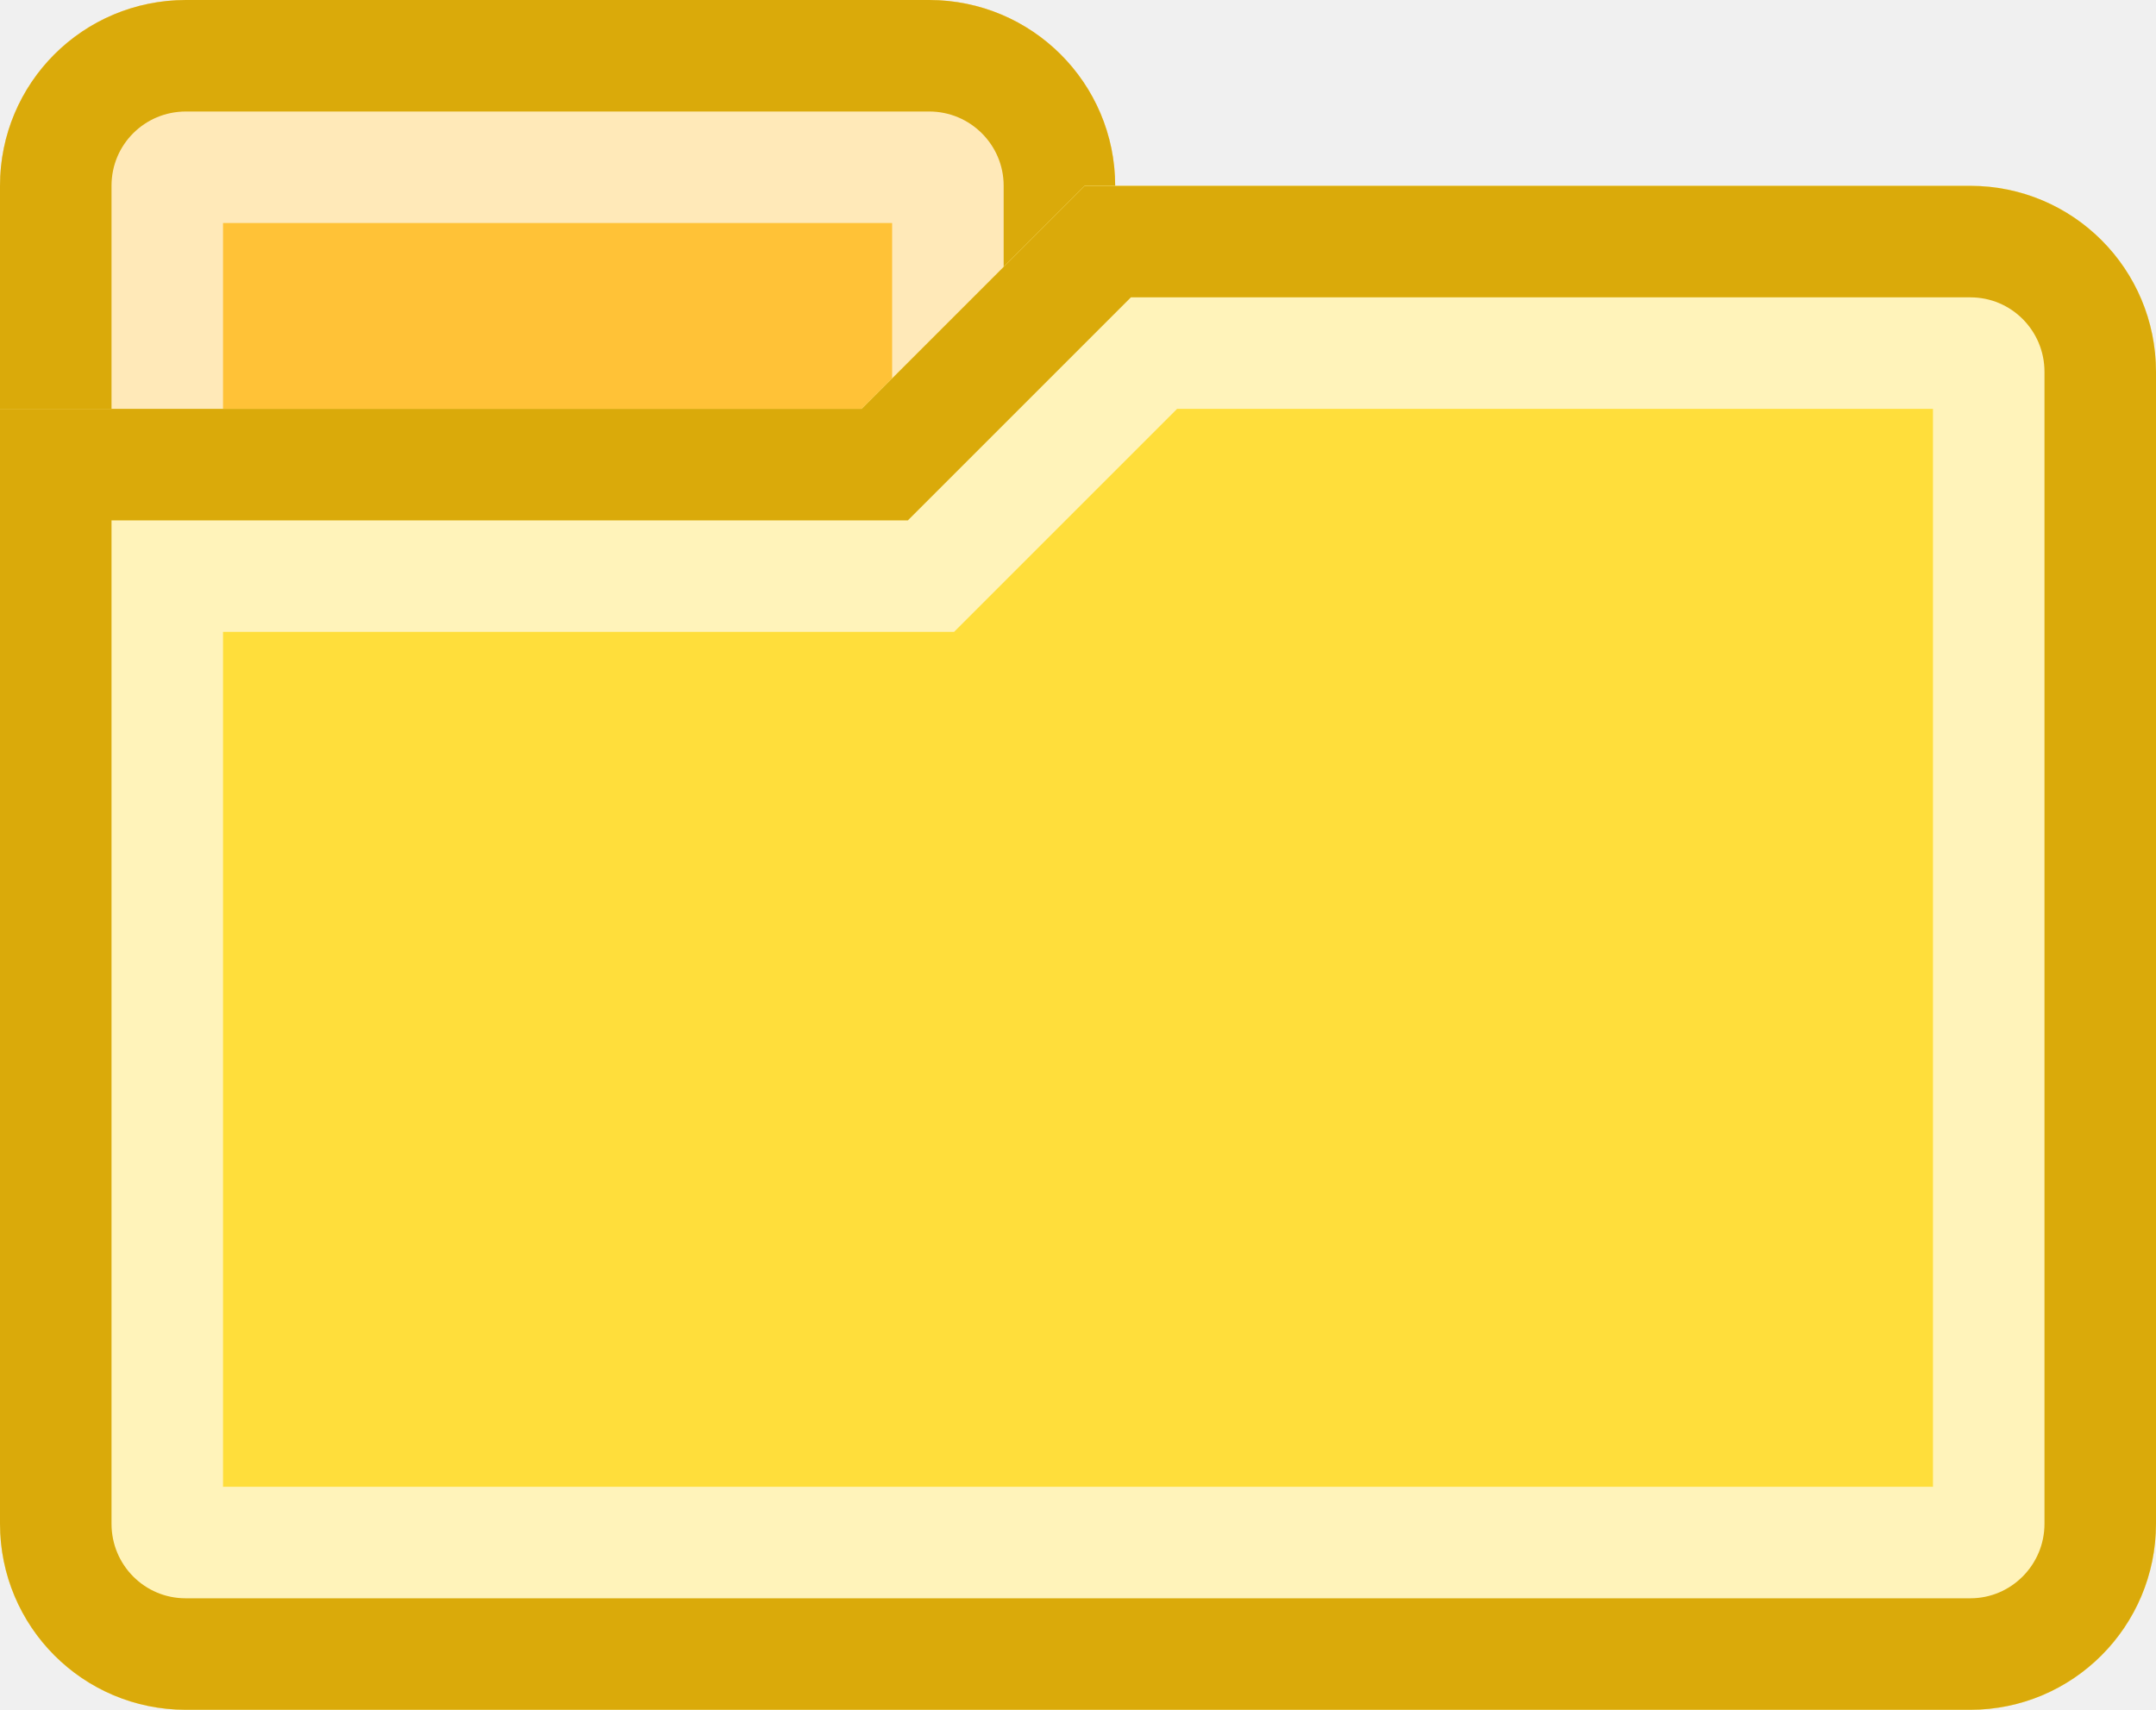
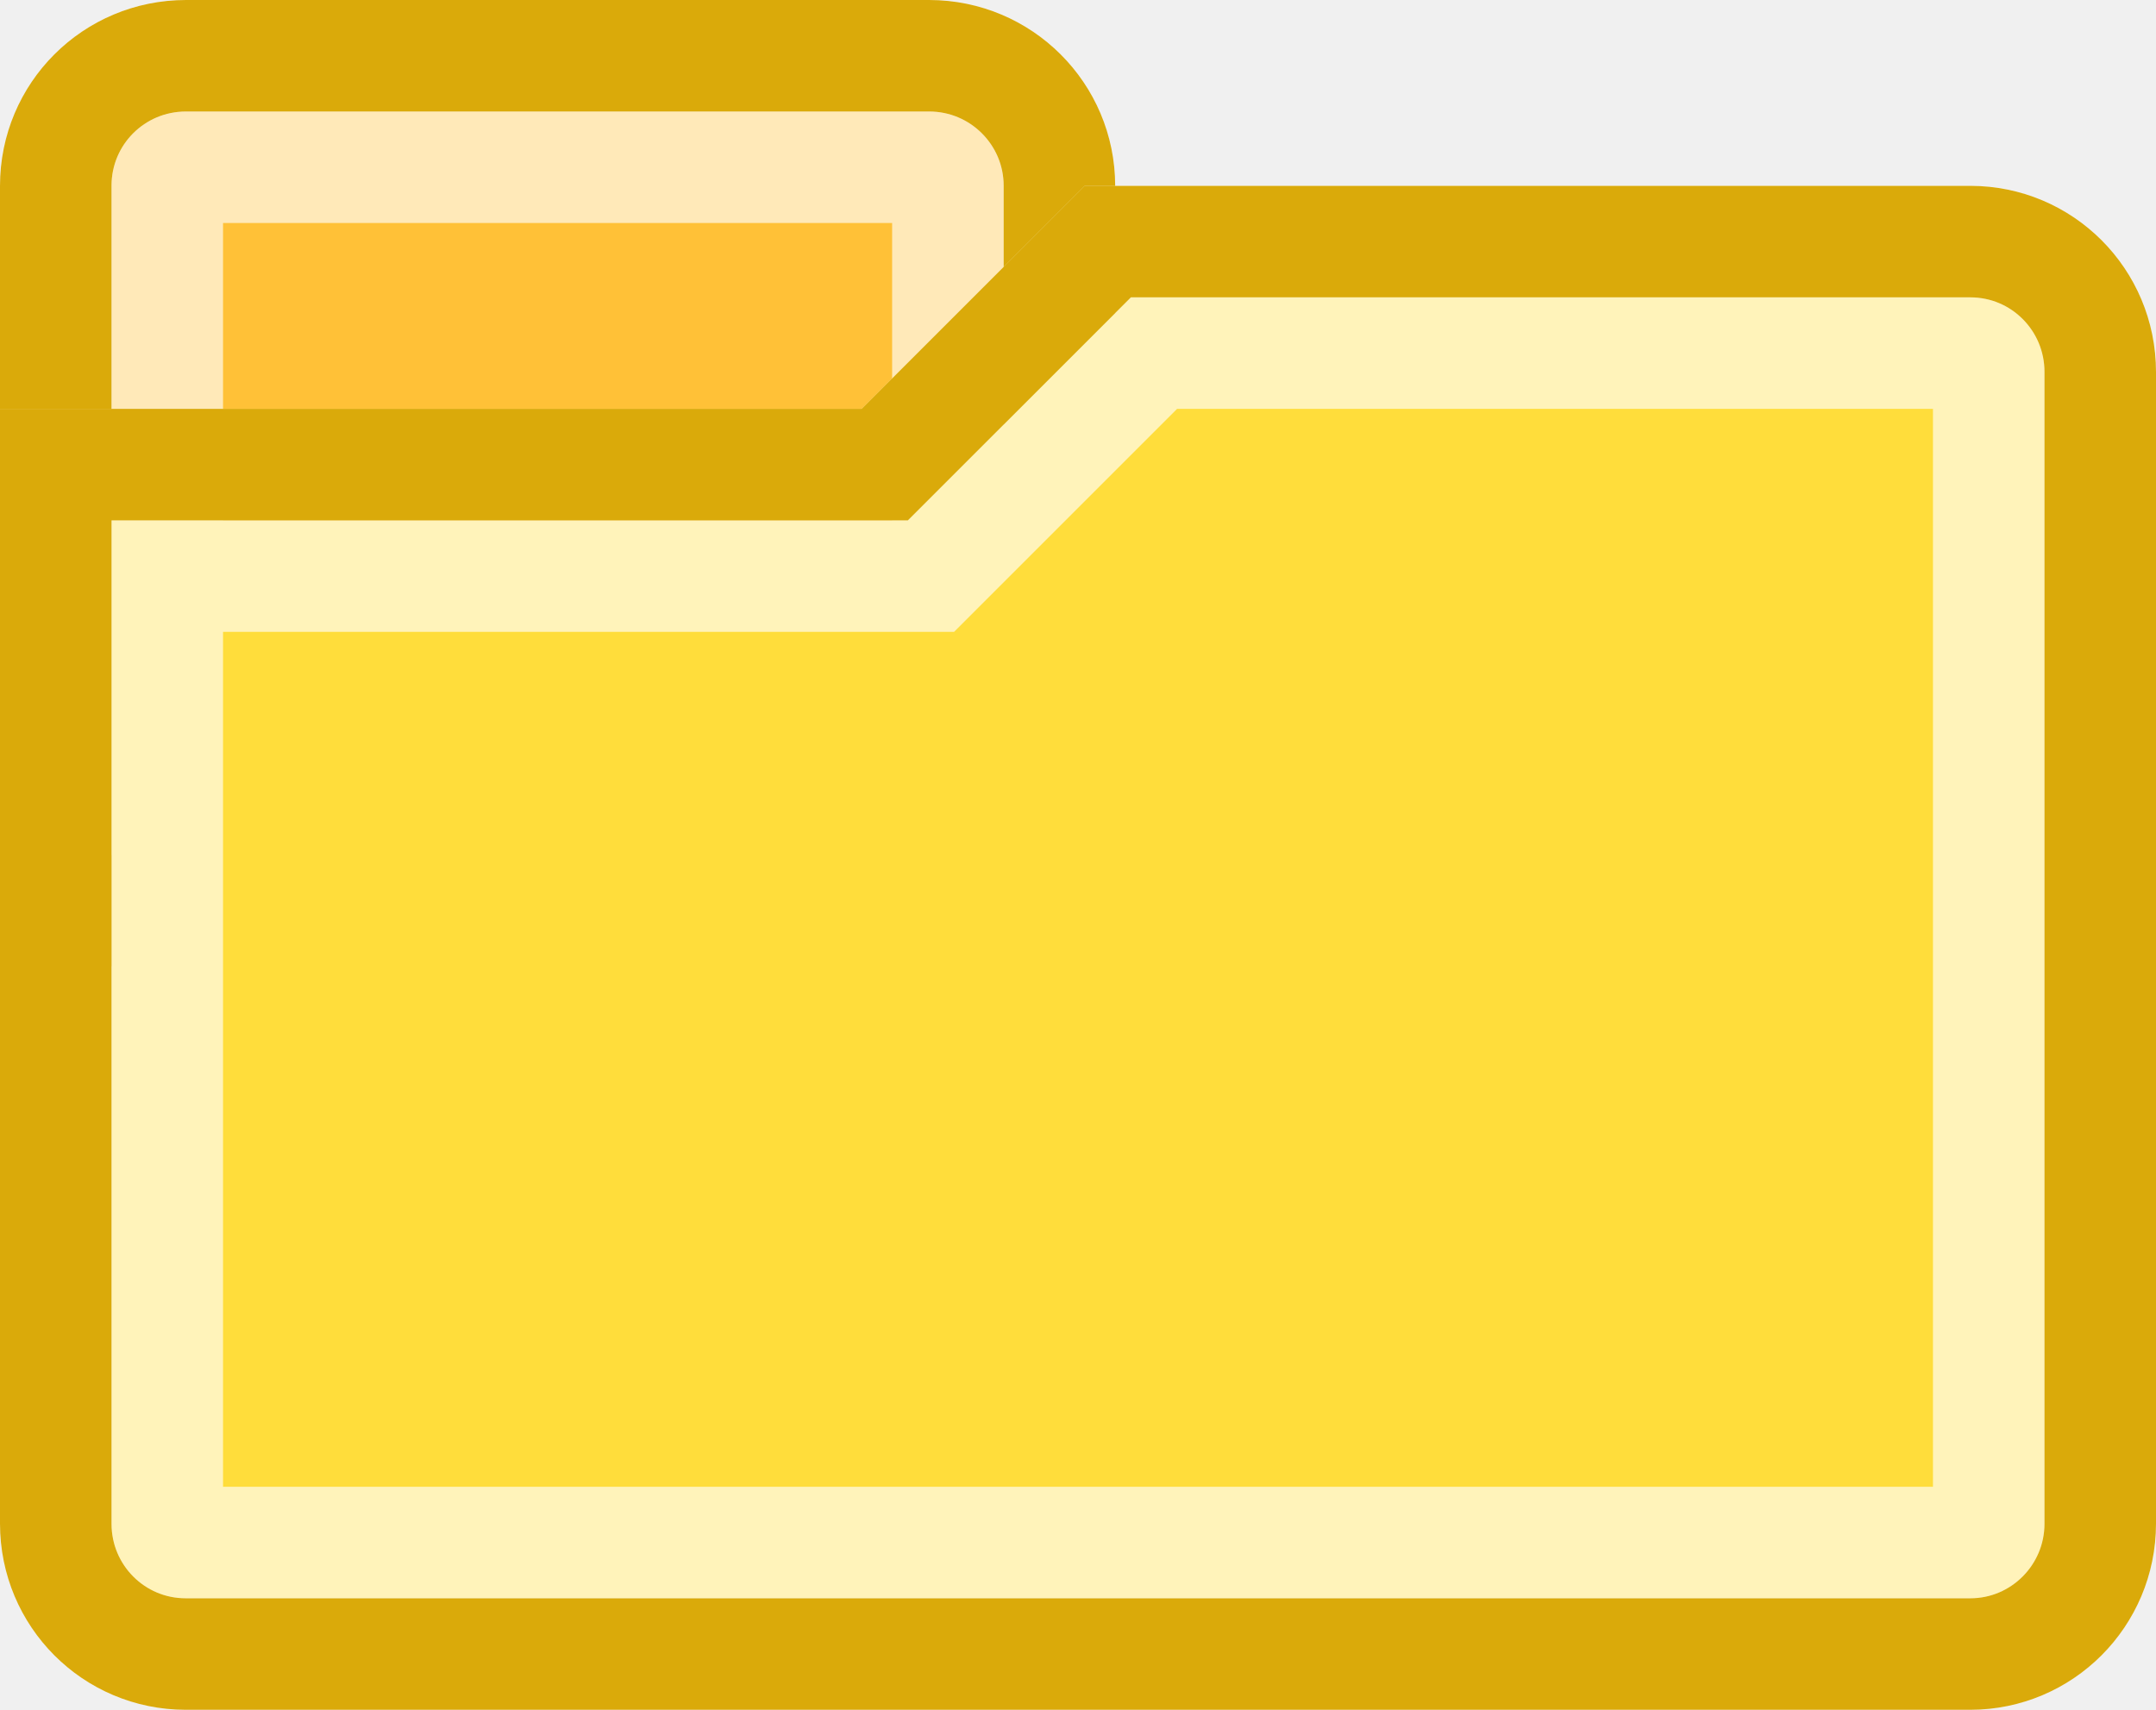
- <svg xmlns="http://www.w3.org/2000/svg" width="58px" height="46px" viewBox="0 0 58 46" cl-svg="1533181841978">
+ <svg xmlns="http://www.w3.org/2000/svg" width="58px" height="46px" viewBox="0 0 58 46" cl-svg="1534703572873">
  <defs>
    <path d="M0,4.998 C0,2.238 2.23,0 5.004,0 L24.996,0 C27.759,0 30,2.239 30,4.998 L30,26 L0,26 L0,4.998 Z" id="icon-folder-path-1" />
    <path d="M53.005,5 C55.764,5 58,7.235 58,10.007 L58,40.993 C58,43.758 55.762,46 53.005,46 L4.995,46 C2.236,46 0,43.765 0,40.993 L0,11 L23.18,11 L29.18,5 L53.005,5 Z" id="icon-folder-path-2" />
  </defs>
-   <g stroke="none" stroke-width="1" fill="none" fill-rule="evenodd">
+   <g stroke="none" stroke-width="1" fill="none" fill-rule="evenodd" stroke-linejoin="square">
    <g>
      <g>
-         <use fill="#FFC237" fill-rule="evenodd" href="#icon-folder-path-1" />
-         <path stroke-opacity="0.647" stroke="#FFFFFF" stroke-width="6" d="M27,23 L3,23 L3,4.998 C3,3.891 3.891,3 5.004,3 L24.996,3 C26.103,3 27,3.896 27,4.998 L27,23 Z" />
-         <path stroke="#DAAA0A" stroke-width="3" d="M28.5,24.5 L1.5,24.5 L1.5,4.998 C1.5,3.062 3.062,1.5 5.004,1.5 L24.996,1.5 C26.931,1.5 28.5,3.067 28.5,4.998 L28.5,24.5 Z" />
+         <path stroke-opacity="0.647" stroke="#FFFFFF" stroke-width="6" d="M3,23 L27,23 L27,4.998 C27,3.896 26.103,3 24.996,3 L5.004,3 C3.891,3 3,3.891 3,4.998 L3,23 Z" fill="#FFC137" fill-rule="evenodd" />
+         <path stroke="#DAAA0A" stroke-width="3" d="M1.5,24.5 L28.5,24.5 L28.5,4.998 C28.5,3.067 26.931,1.5 24.996,1.5 L5.004,1.5 C3.062,1.5 1.5,3.062 1.5,4.998 L1.5,24.5 Z" />
      </g>
      <g>
-         <use fill="#FFDE3B" fill-rule="evenodd" href="#icon-folder-path-2" />
-         <path stroke-opacity="0.647" stroke="#FFFFFF" stroke-width="6" d="M3,14 L23.18,14 L24.423,14 L25.302,13.121 L30.423,8 L53.005,8 C54.108,8 55,8.893 55,10.007 L55,40.993 C55,42.102 54.104,43 53.005,43 L4.995,43 C3.892,43 3,42.107 3,40.993 L3,14 Z" />
-         <path stroke="#DAAA0A" stroke-width="3" d="M1.5,12.5 L23.18,12.5 L23.802,12.5 L24.241,12.061 L29.802,6.5 L53.005,6.5 C54.937,6.5 56.5,8.065 56.5,10.007 L56.5,40.993 C56.5,42.93 54.933,44.5 53.005,44.5 L4.995,44.5 C3.063,44.5 1.5,42.935 1.5,40.993 L1.5,12.5 Z" />
+         <path stroke-opacity="0.647" stroke="#FFFFFF" stroke-width="6" d="M30.423,8 L24.423,14 L3,14 L3,40.993 C3,42.107 3.892,43 4.995,43 L53.005,43 C54.104,43 55,42.102 55,40.993 L55,10.007 C55,8.893 54.108,8 53.005,8 L30.423,8 Z" fill="#FFDD3B" fill-rule="evenodd" />
+         <path stroke="#DAAA0A" stroke-width="3" d="M29.802,6.5 L23.802,12.5 L1.5,12.5 L1.5,40.993 C1.5,42.935 3.063,44.5 4.995,44.5 L53.005,44.5 C54.933,44.5 56.5,42.93 56.5,40.993 L56.5,10.007 C56.5,8.065 54.937,6.5 53.005,6.5 L29.802,6.5 Z" />
      </g>
    </g>
  </g>
</svg>
